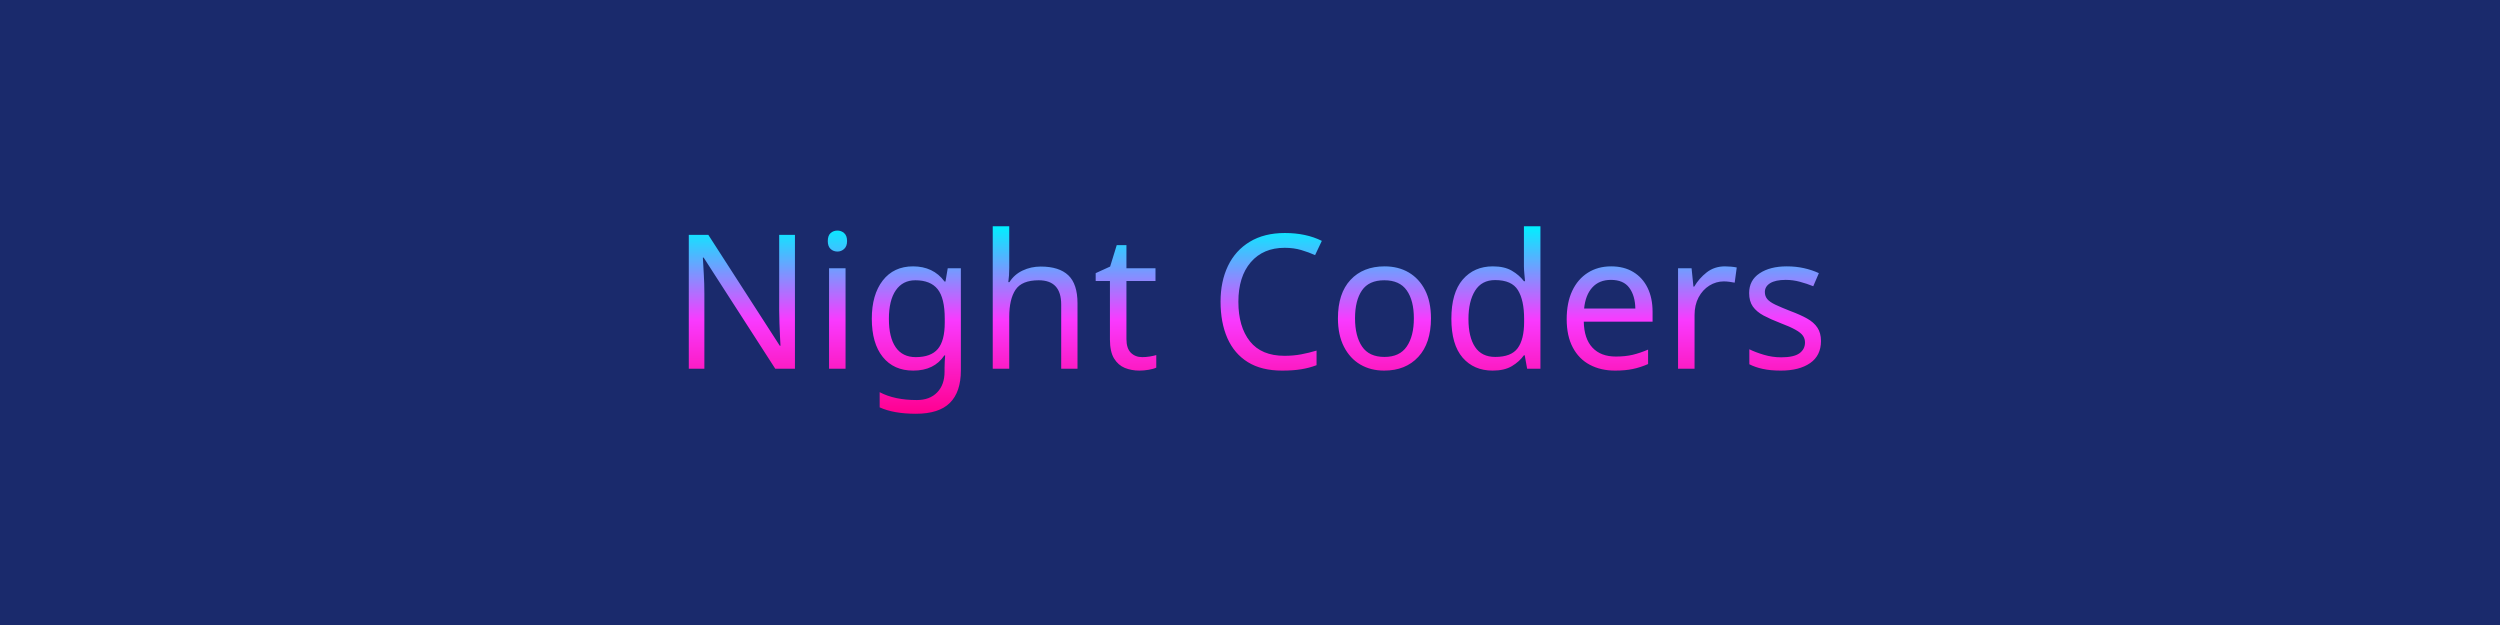
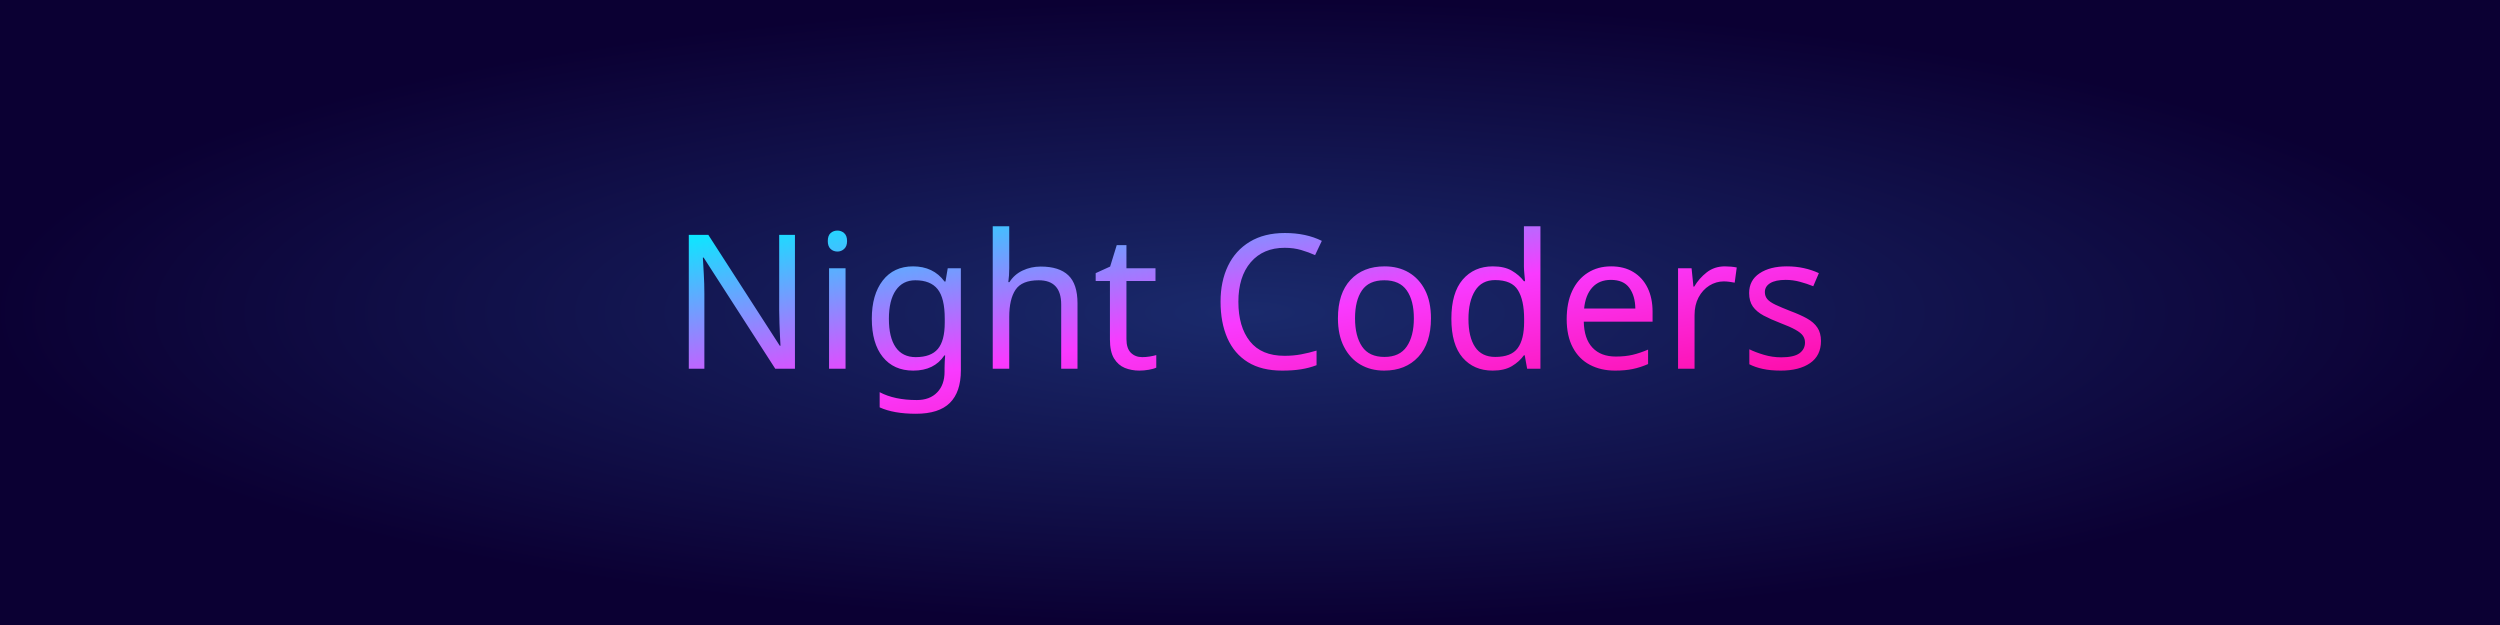
<svg xmlns="http://www.w3.org/2000/svg" width="800" height="200">
-   <rect width="100%" height="100%" fill="#1A2A6C" />
-   <text x="50%" y="50%" font-size="60" font-family="Verdana" fill="url(#gradient)" text-anchor="middle" dy=".3em">
+   <defs>
+     <radialGradient id="bgGradient" cx="50%" cy="50%" r="50%">
+       <stop offset="0%" style="stop-color:#1A2A6C; stop-opacity:1" />
+       <stop offset="100%" style="stop-color:#0B0033; stop-opacity:1" />
+     </radialGradient>
+   </defs>
+   <rect width="100%" height="100%" fill="url(#bgGradient)" />
+   <text x="50%" y="50%" font-size="60" font-family="Verdana" fill="url(#textGradient)" text-anchor="middle" dy=".3em">
    Night Coders
  </text>
  <defs>
-     <linearGradient id="gradient" gradientTransform="rotate(90)">
-       <stop offset="0%" stop-color="#00F0FF" />
-       <stop offset="50%" stop-color="#F93AFF" />
-       <stop offset="100%" stop-color="#FF0090" />
+     <linearGradient id="textGradient" x1="0%" y1="0%" x2="100%" y2="100%">
+       <stop offset="0%" stop-color="#00F0FF">
+         <animate attributeName="offset" values="0;1;0" dur="4s" repeatCount="indefinite" />
+       </stop>
+       <stop offset="50%" stop-color="#F93AFF">
+         <animate attributeName="offset" values="0.5;1.5;0.5" dur="4s" repeatCount="indefinite" />
+       </stop>
+       <stop offset="100%" stop-color="#FF0090">
+         <animate attributeName="offset" values="1;2;1" dur="4s" repeatCount="indefinite" />
+       </stop>
    </linearGradient>
  </defs>
-   <animateTransform attributeName="gradientTransform" type="rotate" from="0 0.5 0.5" to="360 0.5 0.5" begin="0s" dur="10s" repeatCount="indefinite" />
</svg>
